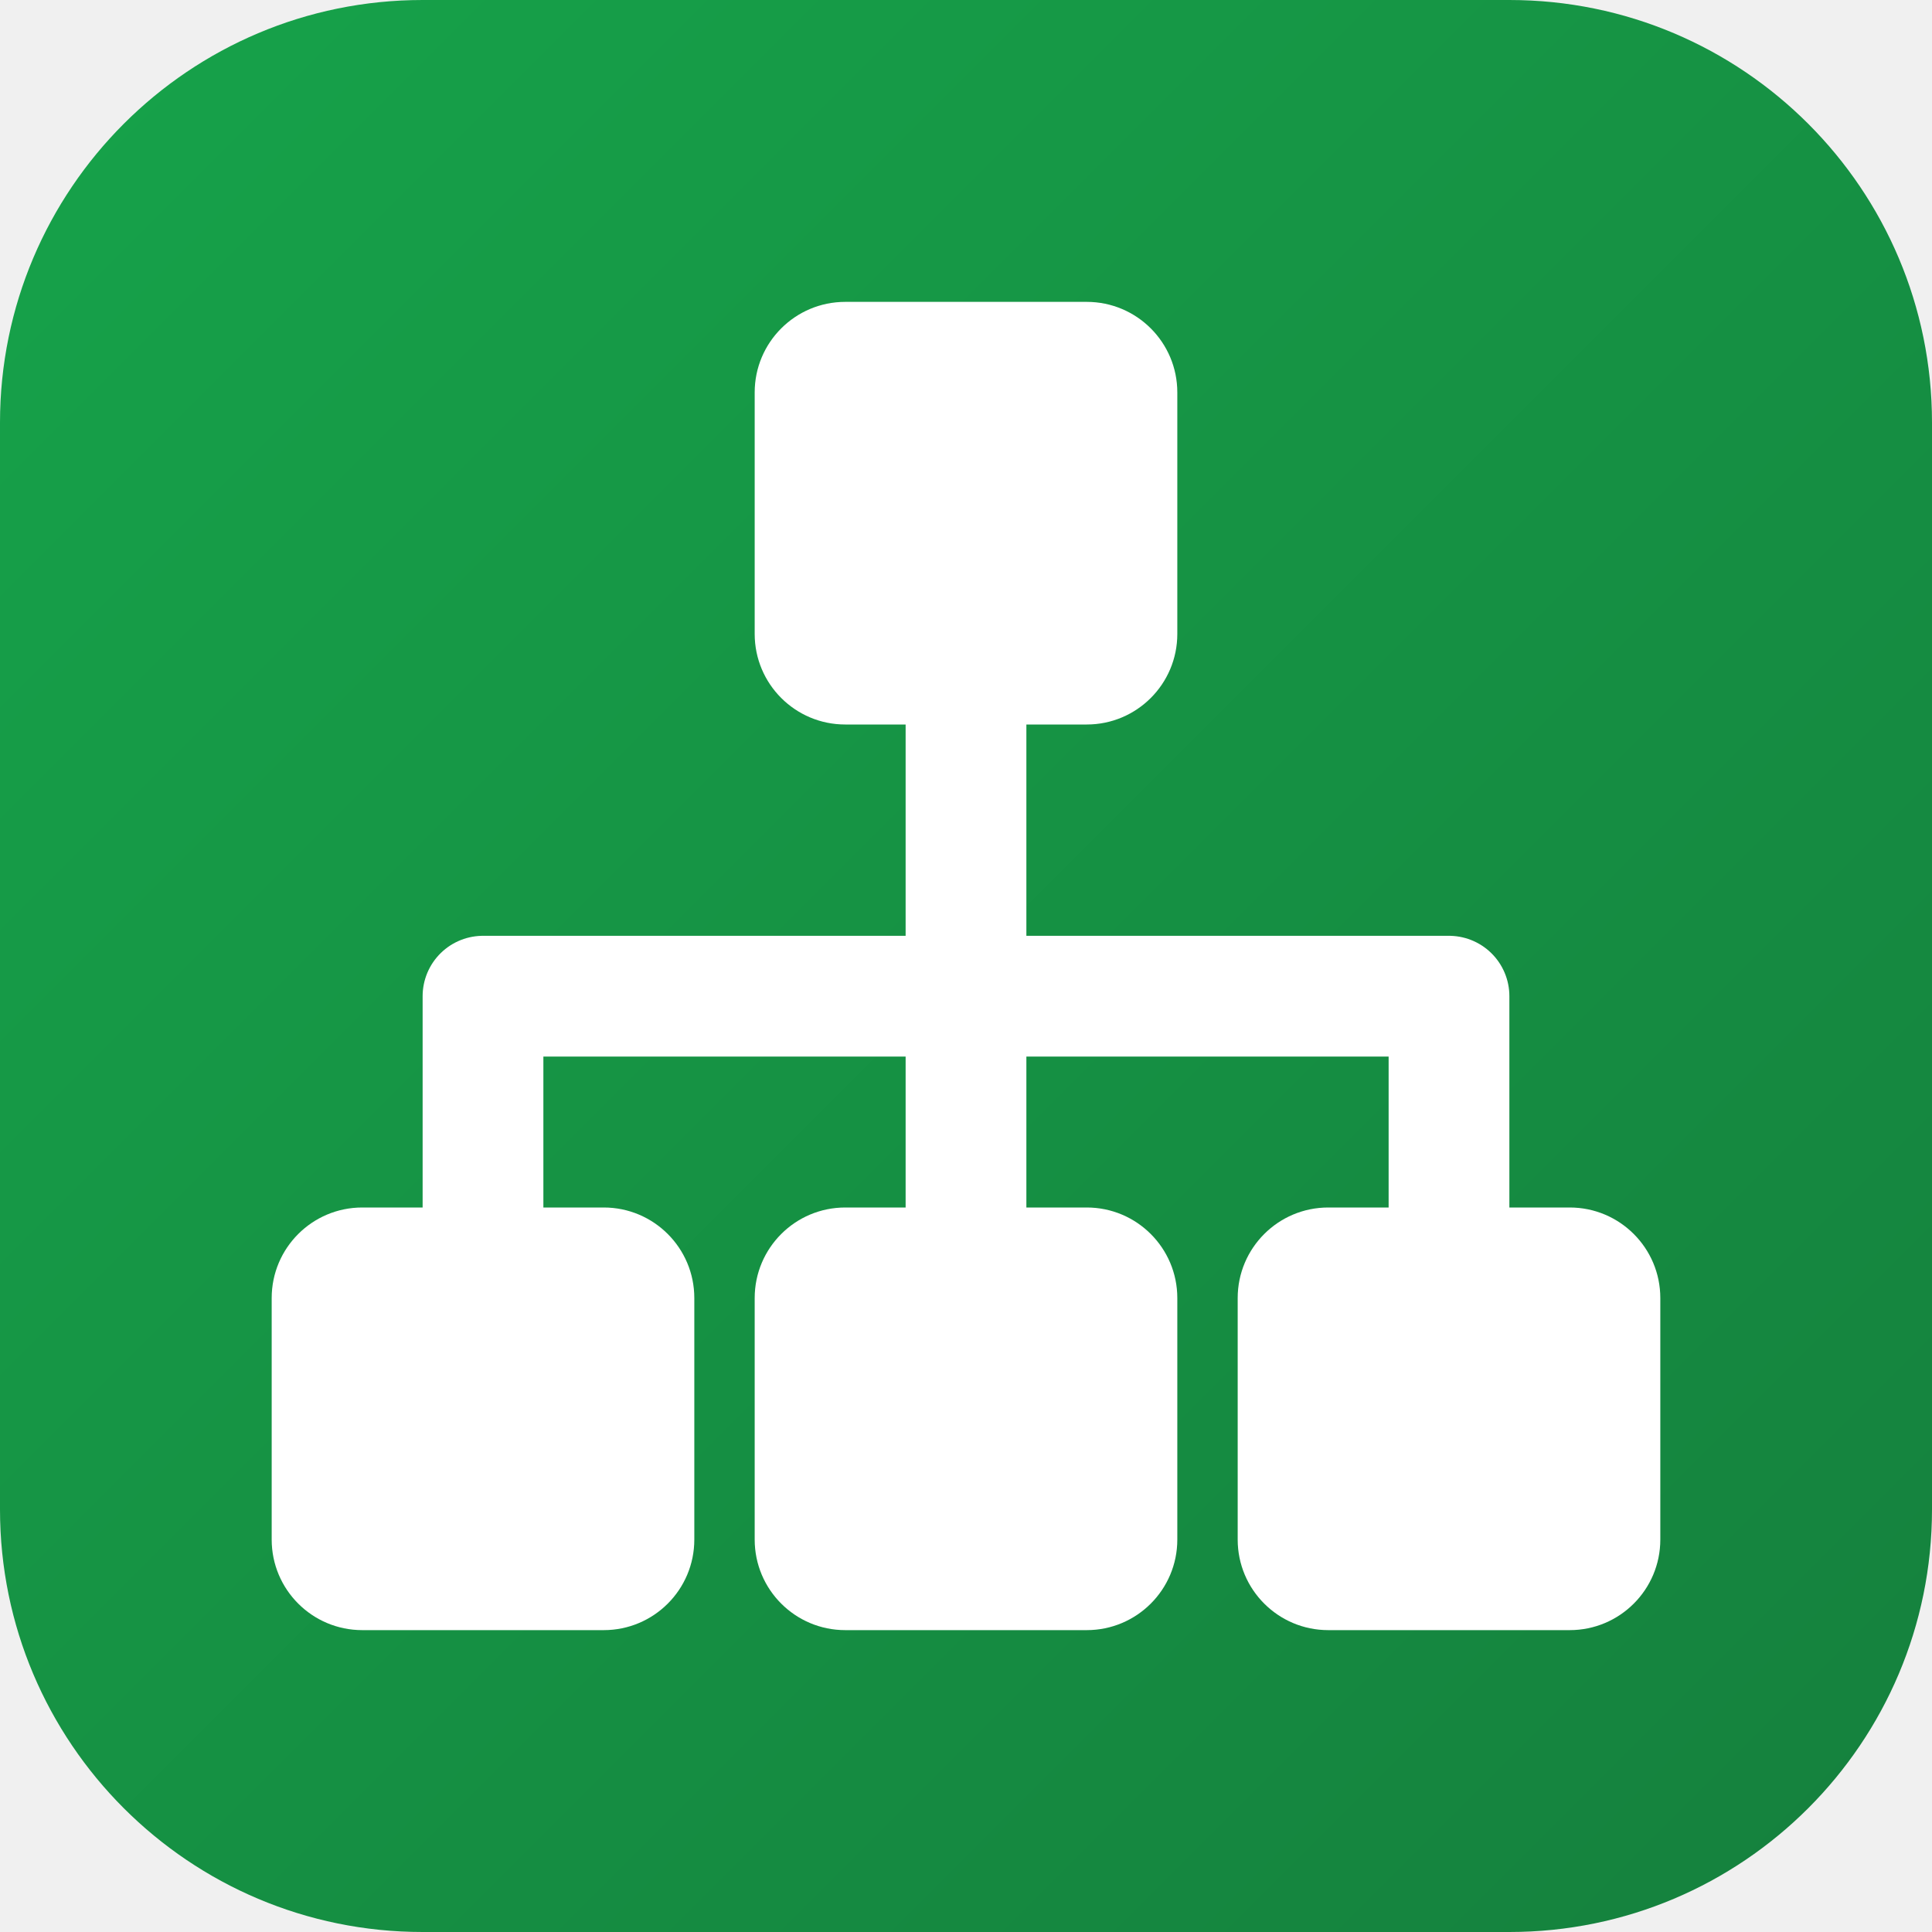
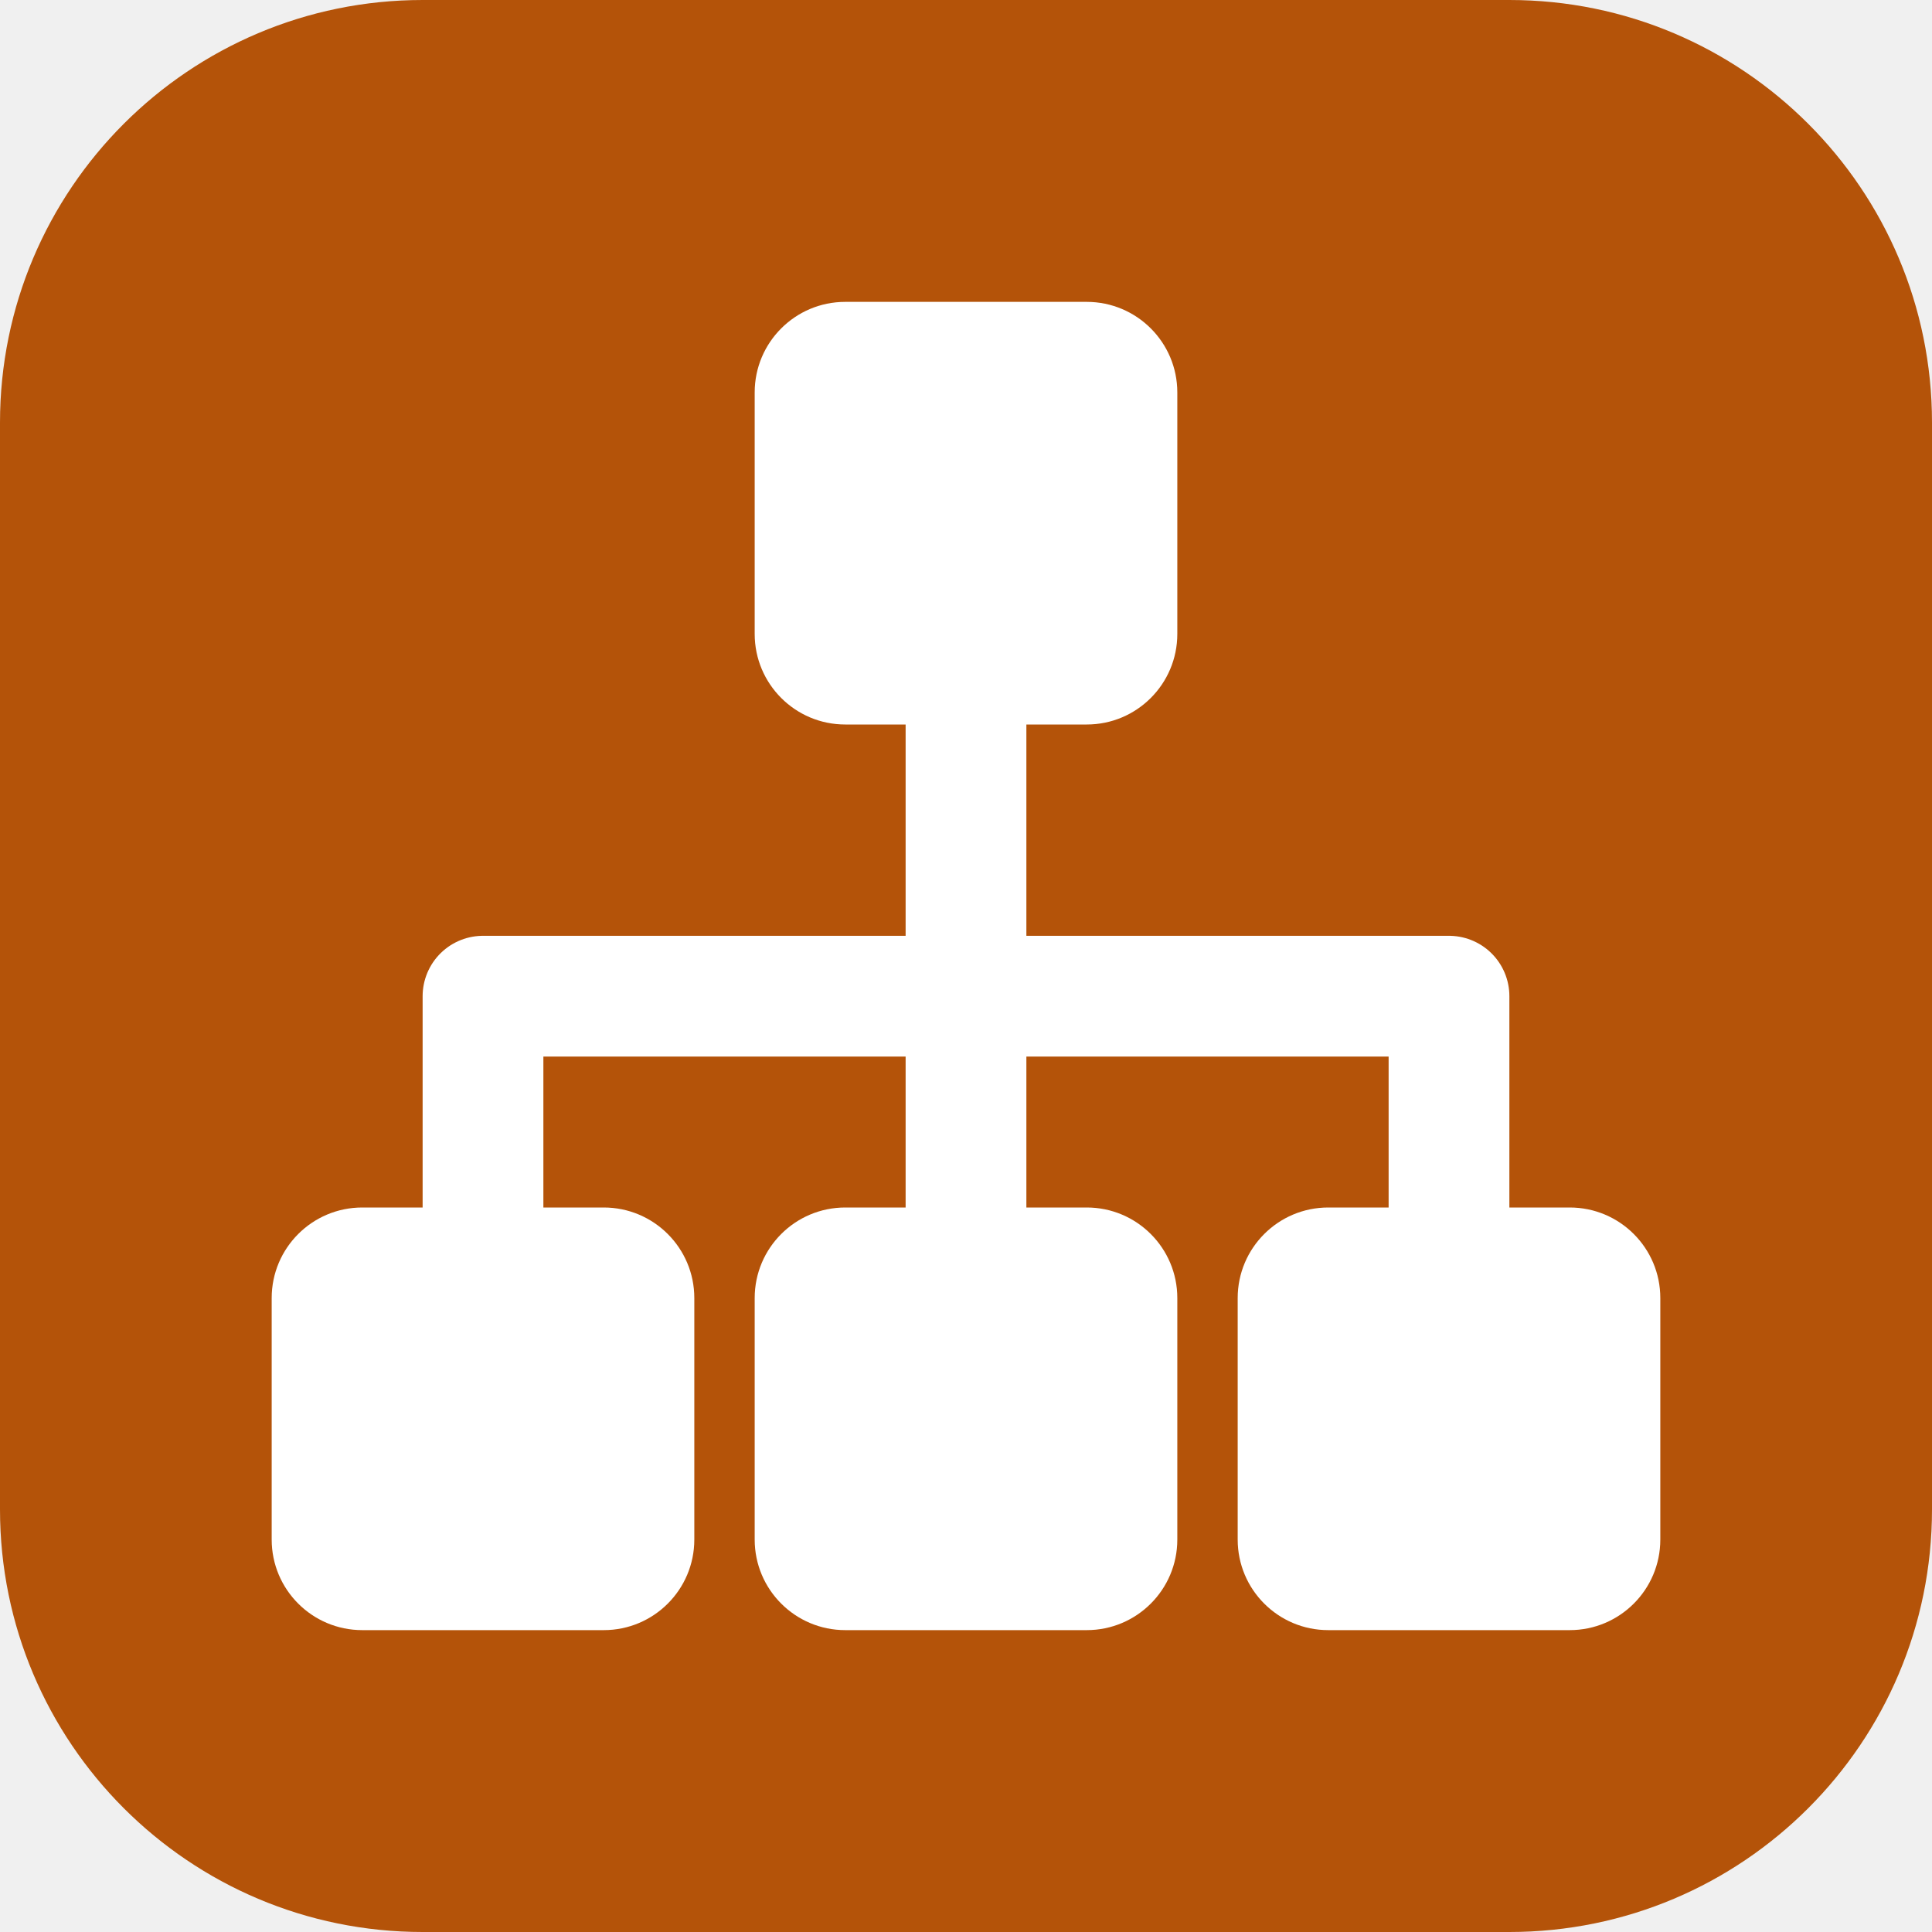
<svg xmlns="http://www.w3.org/2000/svg" viewBox="0 0 32 32">
-   <defs>
-     <linearGradient id="g" x1="0" y1="0" x2="1" y2="1">
-       <stop offset="0" stop-color="#16a34a" />
-       <stop offset="1" stop-color="#15803d" />
-     </linearGradient>
-   </defs>
-   <rect width="32" height="32" rx="7" fill="url(#g)" />
+   <rect width="32" height="32" rx="7" fill="#b45309" />
  <path d="M16 12v4.5M8 16.5h16M8 16.5V20M16 16.5V20M24 16.5V20" stroke="#ffffff" stroke-width="2" stroke-linecap="round" stroke-linejoin="round" fill="none" />
  <g fill="#ffffff">
    <rect x="12.5" y="5" width="7" height="7" rx="1.5" />
    <rect x="4.5" y="20" width="7" height="7" rx="1.5" />
    <rect x="12.5" y="20" width="7" height="7" rx="1.5" />
    <rect x="20.5" y="20" width="7" height="7" rx="1.5" />
  </g>
</svg>
